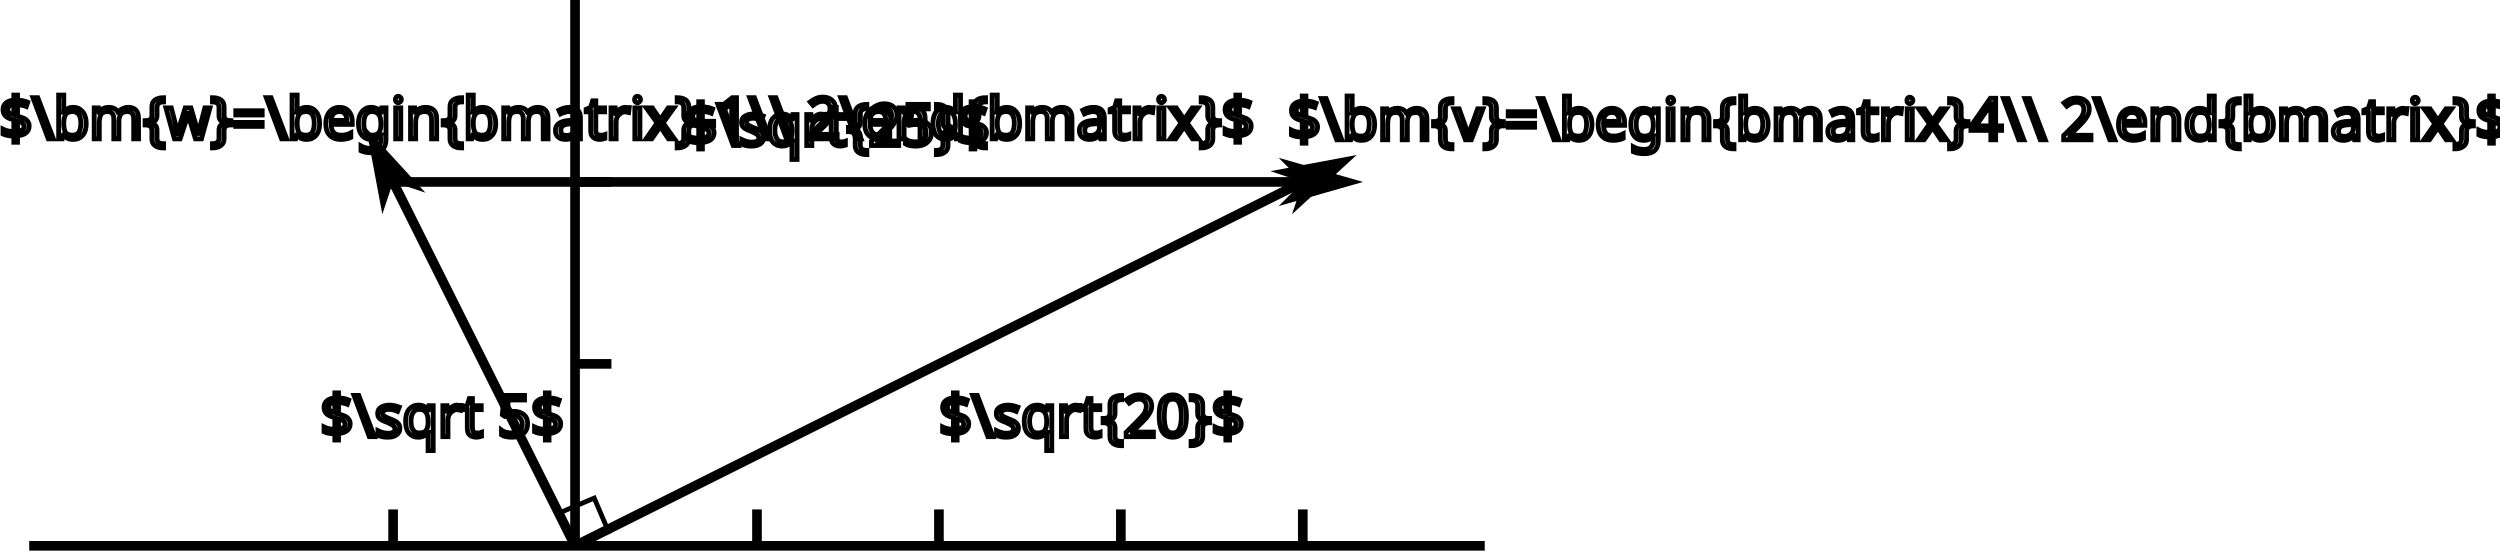
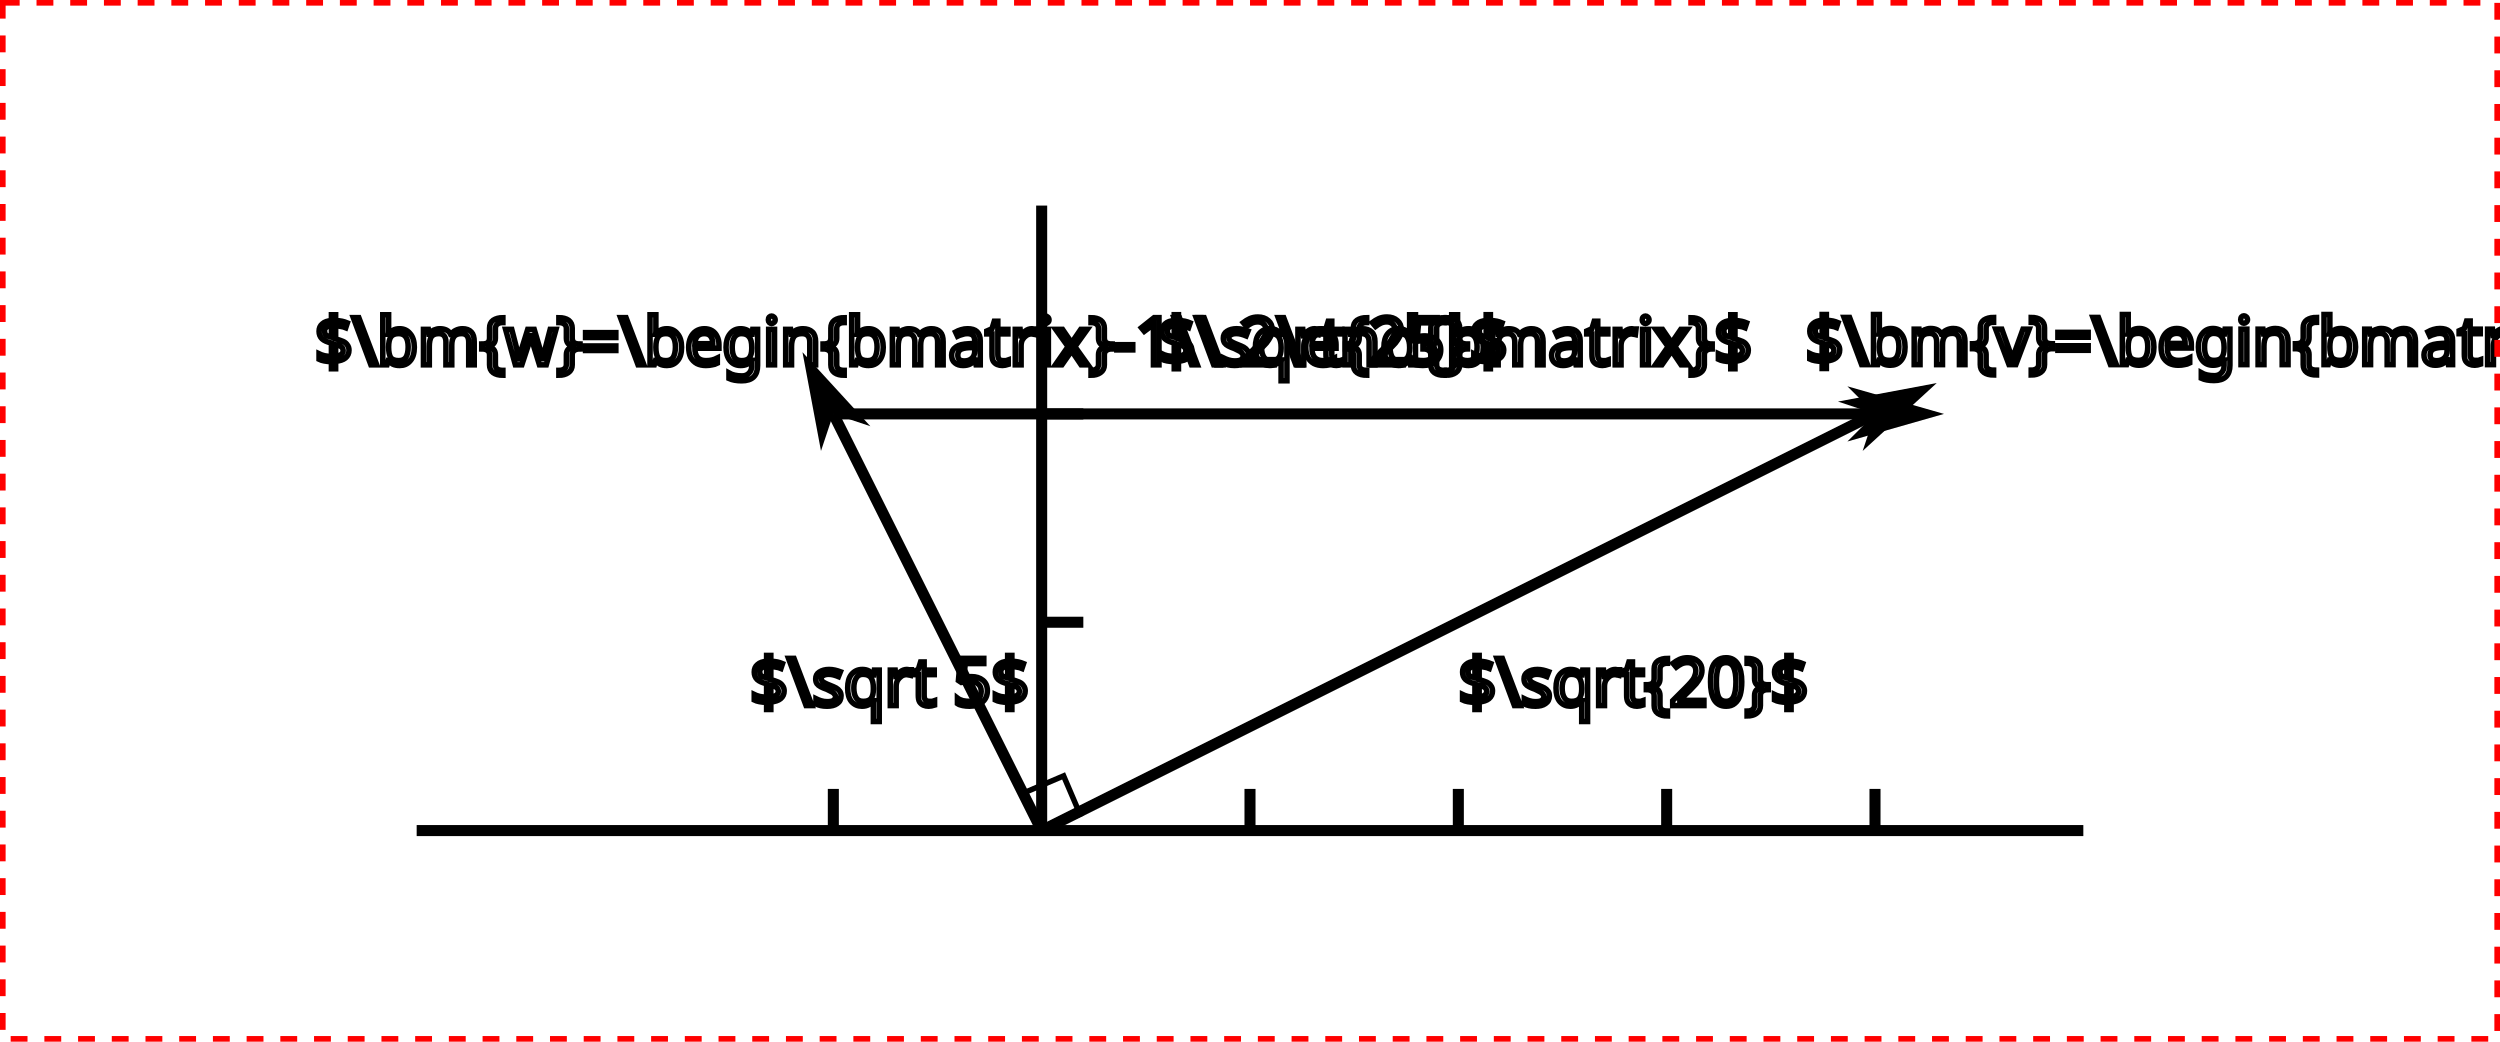
- <svg xmlns="http://www.w3.org/2000/svg" width="137.409mm" height="30.265mm" viewBox="0 0 137.409 30.265" version="1.1" id="svg1">
+ <svg xmlns="http://www.w3.org/2000/svg" width="120mm" height="50mm" viewBox="0 0 120 50" version="1.1" id="svg1">
  <defs id="defs1">
    <marker style="overflow:visible" id="marker27" refX="0" refY="0" orient="auto-start-reverse" markerWidth="1" markerHeight="1" viewBox="0 0 1 1" preserveAspectRatio="xMidYMid">
      <path style="fill:context-stroke;fill-rule:evenodd;stroke:none" d="M 0,0 5,-5 -12.5,0 5,5 Z" transform="scale(-0.5)" id="path27" />
    </marker>
    <marker style="overflow:visible" id="DartArrow" refX="0" refY="0" orient="auto-start-reverse" markerWidth="1" markerHeight="1" viewBox="0 0 1 1" preserveAspectRatio="xMidYMid">
      <path style="fill:context-stroke;fill-rule:evenodd;stroke:none" d="M 0,0 5,-5 -12.5,0 5,5 Z" transform="scale(-0.5)" id="path26" />
    </marker>
  </defs>
-   <g id="layer1" transform="translate(-18.39344,-180)">
-     <text xml:space="preserve" style="font-size:3.175px;font-family:'Iosevka Nerd Font';-inkscape-font-specification:'Iosevka Nerd Font';writing-mode:lr-tb;direction:ltr;fill:none;stroke:#000000;stroke-width:0.265" x="18.354" y="187.632" id="text2">
-       <tspan id="tspan2" style="stroke-width:0.265" x="18.354" y="187.632">$\bm{w}=\begin{bmatrix}-1\\ 2\end{bmatrix}$</tspan>
+   <g id="layer1" transform="translate(14.54478,-170.3227)">
+     <text xml:space="preserve" style="font-size:3.175px;font-family:'Iosevka Nerd Font';-inkscape-font-specification:'Iosevka Nerd Font';writing-mode:lr-tb;direction:ltr;fill:none;stroke:#000000;stroke-width:0.265" x="0.566" y="187.835" id="text2">
+       <tspan id="tspan2" style="stroke-width:0.265" x="0.566" y="187.835">$\bm{w}=\begin{bmatrix}-1\\ 2\end{bmatrix}$</tspan>
    </text>
-     <text xml:space="preserve" style="font-size:3.175px;font-family:'Iosevka Nerd Font';-inkscape-font-specification:'Iosevka Nerd Font';writing-mode:lr-tb;direction:ltr;fill:none;stroke:#000000;stroke-width:0.265" x="89.173" y="187.682" id="text12">
-       <tspan id="tspan12" style="stroke-width:0.265" x="89.173" y="187.682">$\bm{v}=\begin{bmatrix}4\\ 2\end{bmatrix}$</tspan>
+     <g id="g1" transform="translate(-14.54478,0.1902301)">
+       <path style="fill:none;stroke:#000000;stroke-width:0.53" d="m 20,210 h 80" id="path15" />
+       <path style="fill:none;stroke:#000000;stroke-width:0.53" d="m 50,180 v 30" id="path16" />
+       <path style="fill:none;stroke:#000000;stroke-width:0.53;marker-end:url(#DartArrow)" d="m 50,210 -10,-20" id="path25" />
+       <path style="fill:none;stroke:#000000;stroke-width:0.53;marker-end:url(#marker27)" d="M 50,210 90,190" id="path17" />
+       <path style="fill:none;stroke:#000000;stroke-width:0.53" d="m 60,210 v -2" id="path18" />
+       <path style="fill:none;stroke:#000000;stroke-width:0.53" d="m 70,210 v -2" id="path19" />
+       <path style="fill:none;stroke:#000000;stroke-width:0.53" d="m 80,210 v -2" id="path20" />
+       <path style="fill:none;stroke:#000000;stroke-width:0.53" d="m 40,210 v -2" id="path21" />
+       <path style="fill:none;stroke:#000000;stroke-width:0.53" d="m 90,210 v -2" id="path22" />
+       <path style="fill:none;stroke:#000000;stroke-width:0.53" d="m 50,200 h 2" id="path23" />
+       <path style="fill:none;stroke:#000000;stroke-width:0.53" d="m 50,190 h 2" id="path24" />
+       <path style="fill:none;stroke:#000000;stroke-width:0.53;marker-end:url(#DartArrow)" d="M 40,190 H 90" id="path28" />
+       <rect style="fill:none;stroke:#000000;stroke-width:0.265" id="rect28" width="2" height="2" x="-36.513" y="210.76" transform="rotate(-23.13043)" />
+       <text xml:space="preserve" style="font-size:3.175px;font-family:'Iosevka Nerd Font';-inkscape-font-specification:'Iosevka Nerd Font';writing-mode:lr-tb;direction:ltr;fill:none;stroke:#000000;stroke-width:0.265" x="55.568" y="187.645" id="text28">
+         <tspan id="tspan28" style="stroke-width:0.265" x="55.568" y="187.645">$\sqrt{25}$</tspan>
+       </text>
+       <text xml:space="preserve" style="font-size:3.175px;font-family:'Iosevka Nerd Font';-inkscape-font-specification:'Iosevka Nerd Font';writing-mode:lr-tb;direction:ltr;fill:none;stroke:#000000;stroke-width:0.265" x="36" y="204" id="text29">
+         <tspan id="tspan29" style="stroke-width:0.265" x="36" y="204">$\sqrt 5$</tspan>
+       </text>
+       <text xml:space="preserve" style="font-size:3.175px;font-family:'Iosevka Nerd Font';-inkscape-font-specification:'Iosevka Nerd Font';writing-mode:lr-tb;direction:ltr;fill:none;stroke:#000000;stroke-width:0.265" x="70" y="204" id="text30">
+         <tspan id="tspan30" style="stroke-width:0.265" x="70" y="204">$\sqrt{20}$</tspan>
+       </text>
+     </g>
+     <text xml:space="preserve" style="font-size:3.175px;font-family:'Iosevka Nerd Font';-inkscape-font-specification:'Iosevka Nerd Font';writing-mode:lr-tb;direction:ltr;fill:none;stroke:#000000;stroke-width:0.265" x="72.121" y="187.822" id="text12">
+       <tspan id="tspan12" style="stroke-width:0.265" x="72.121" y="187.822">$\bm{v}=\begin{bmatrix}4\\ 2\end{bmatrix}$</tspan>
    </text>
-     <path style="fill:none;stroke:#000000;stroke-width:0.53" d="m 20,210 h 80" id="path15" />
-     <path style="fill:none;stroke:#000000;stroke-width:0.53" d="m 50,180 v 30" id="path16" />
-     <path style="fill:none;stroke:#000000;stroke-width:0.53;marker-end:url(#DartArrow)" d="m 50,210 -10,-20" id="path25" />
-     <path style="fill:none;stroke:#000000;stroke-width:0.53;marker-end:url(#marker27)" d="M 50,210 90,190" id="path17" />
-     <path style="fill:none;stroke:#000000;stroke-width:0.53" d="m 60,210 v -2" id="path18" />
-     <path style="fill:none;stroke:#000000;stroke-width:0.53" d="m 70,210 v -2" id="path19" />
-     <path style="fill:none;stroke:#000000;stroke-width:0.53" d="m 80,210 v -2" id="path20" />
-     <path style="fill:none;stroke:#000000;stroke-width:0.53" d="m 40,210 v -2" id="path21" />
-     <path style="fill:none;stroke:#000000;stroke-width:0.53" d="m 90,210 v -2" id="path22" />
-     <path style="fill:none;stroke:#000000;stroke-width:0.53" d="m 50,200 h 2" id="path23" />
-     <path style="fill:none;stroke:#000000;stroke-width:0.53" d="m 50,190 h 2" id="path24" />
-     <path style="fill:none;stroke:#000000;stroke-width:0.53;marker-end:url(#DartArrow)" d="M 40,190 H 90" id="path28" />
-     <rect style="fill:none;stroke:#000000;stroke-width:0.265" id="rect28" width="2" height="2" x="-36.513" y="210.76" transform="rotate(-23.13043)" />
-     <text xml:space="preserve" style="font-size:3.175px;font-family:'Iosevka Nerd Font';-inkscape-font-specification:'Iosevka Nerd Font';writing-mode:lr-tb;direction:ltr;fill:none;stroke:#000000;stroke-width:0.265" x="56" y="188" id="text28">
-       <tspan id="tspan28" style="stroke-width:0.265" x="56" y="188">$\sqrt{25}$</tspan>
-     </text>
-     <text xml:space="preserve" style="font-size:3.175px;font-family:'Iosevka Nerd Font';-inkscape-font-specification:'Iosevka Nerd Font';writing-mode:lr-tb;direction:ltr;fill:none;stroke:#000000;stroke-width:0.265" x="36" y="204" id="text29">
-       <tspan id="tspan29" style="stroke-width:0.265" x="36" y="204">$\sqrt 5$</tspan>
-     </text>
-     <text xml:space="preserve" style="font-size:3.175px;font-family:'Iosevka Nerd Font';-inkscape-font-specification:'Iosevka Nerd Font';writing-mode:lr-tb;direction:ltr;fill:none;stroke:#000000;stroke-width:0.265" x="70" y="204" id="text30">
-       <tspan id="tspan30" style="stroke-width:0.265" x="70" y="204">$\sqrt{20}$</tspan>
-     </text>
+     <rect style="display:inline;fill:none;fill-opacity:1;fill-rule:evenodd;stroke:#ff0000;stroke-width:0.27;stroke-dasharray:0.809, 0.809;stroke-dashoffset:0;stroke-opacity:1" id="rect1" width="119.73" height="49.73" x="-14.41" y="170.458" />
  </g>
</svg>
